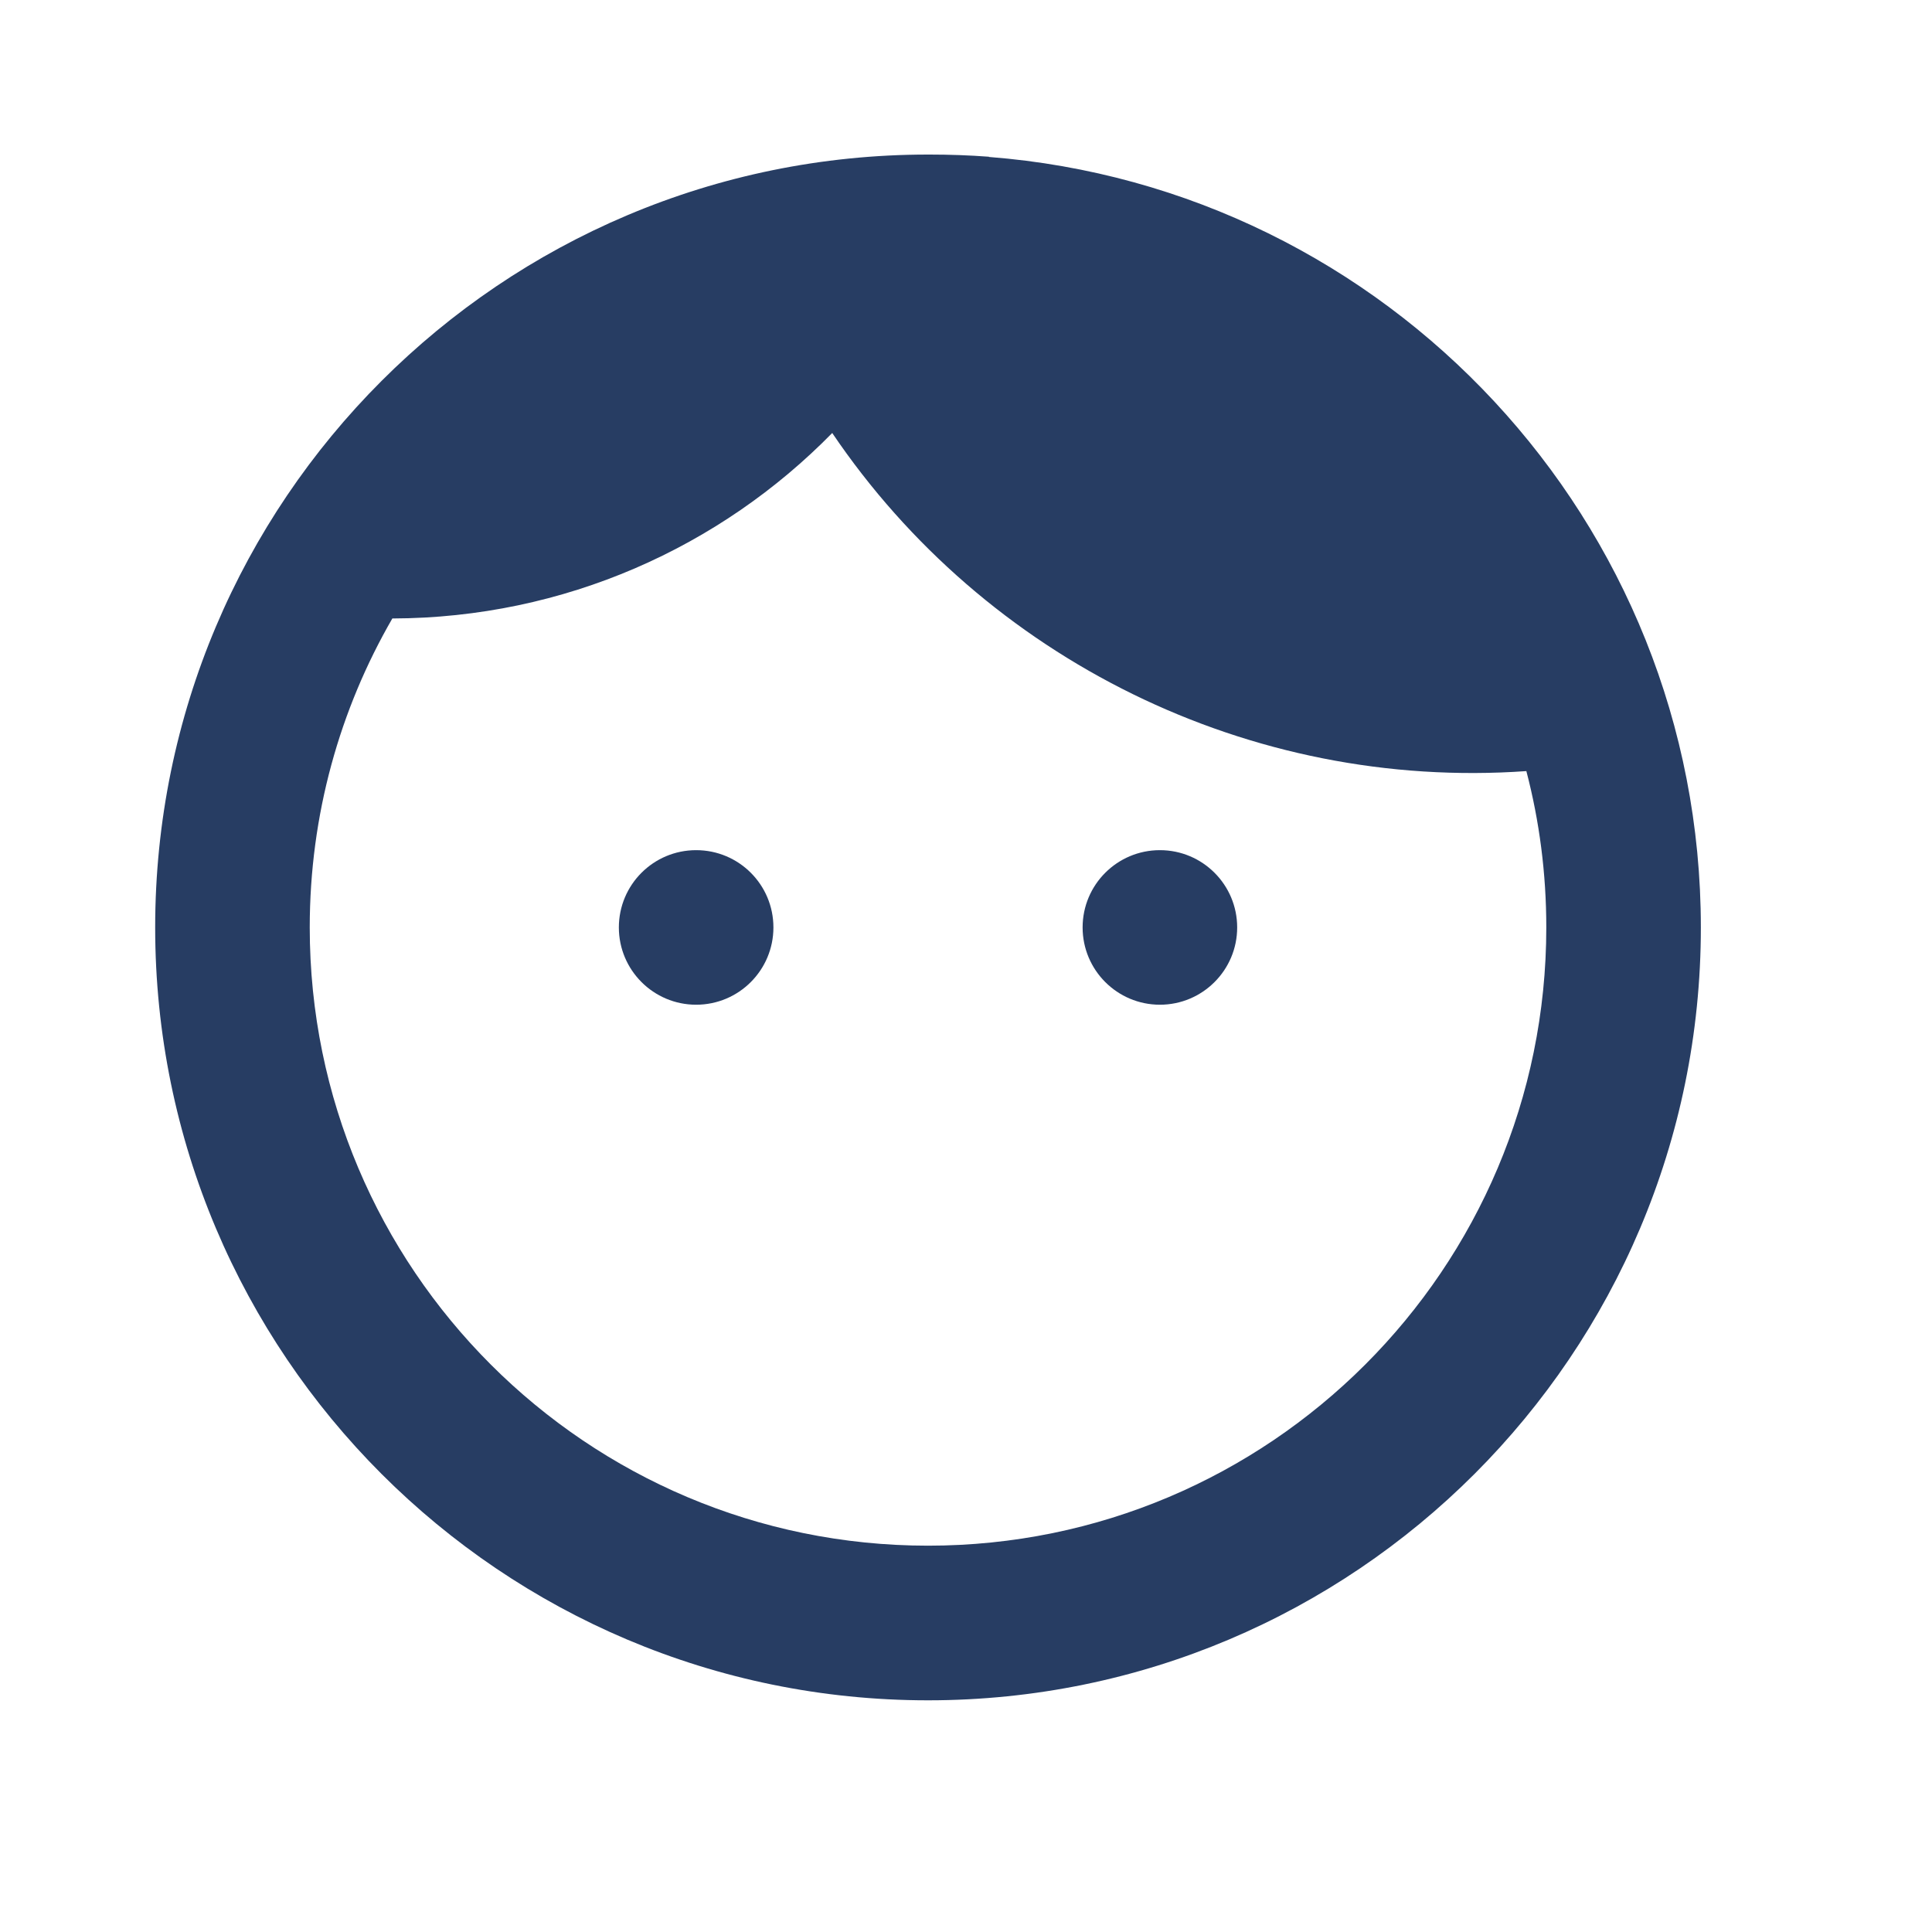
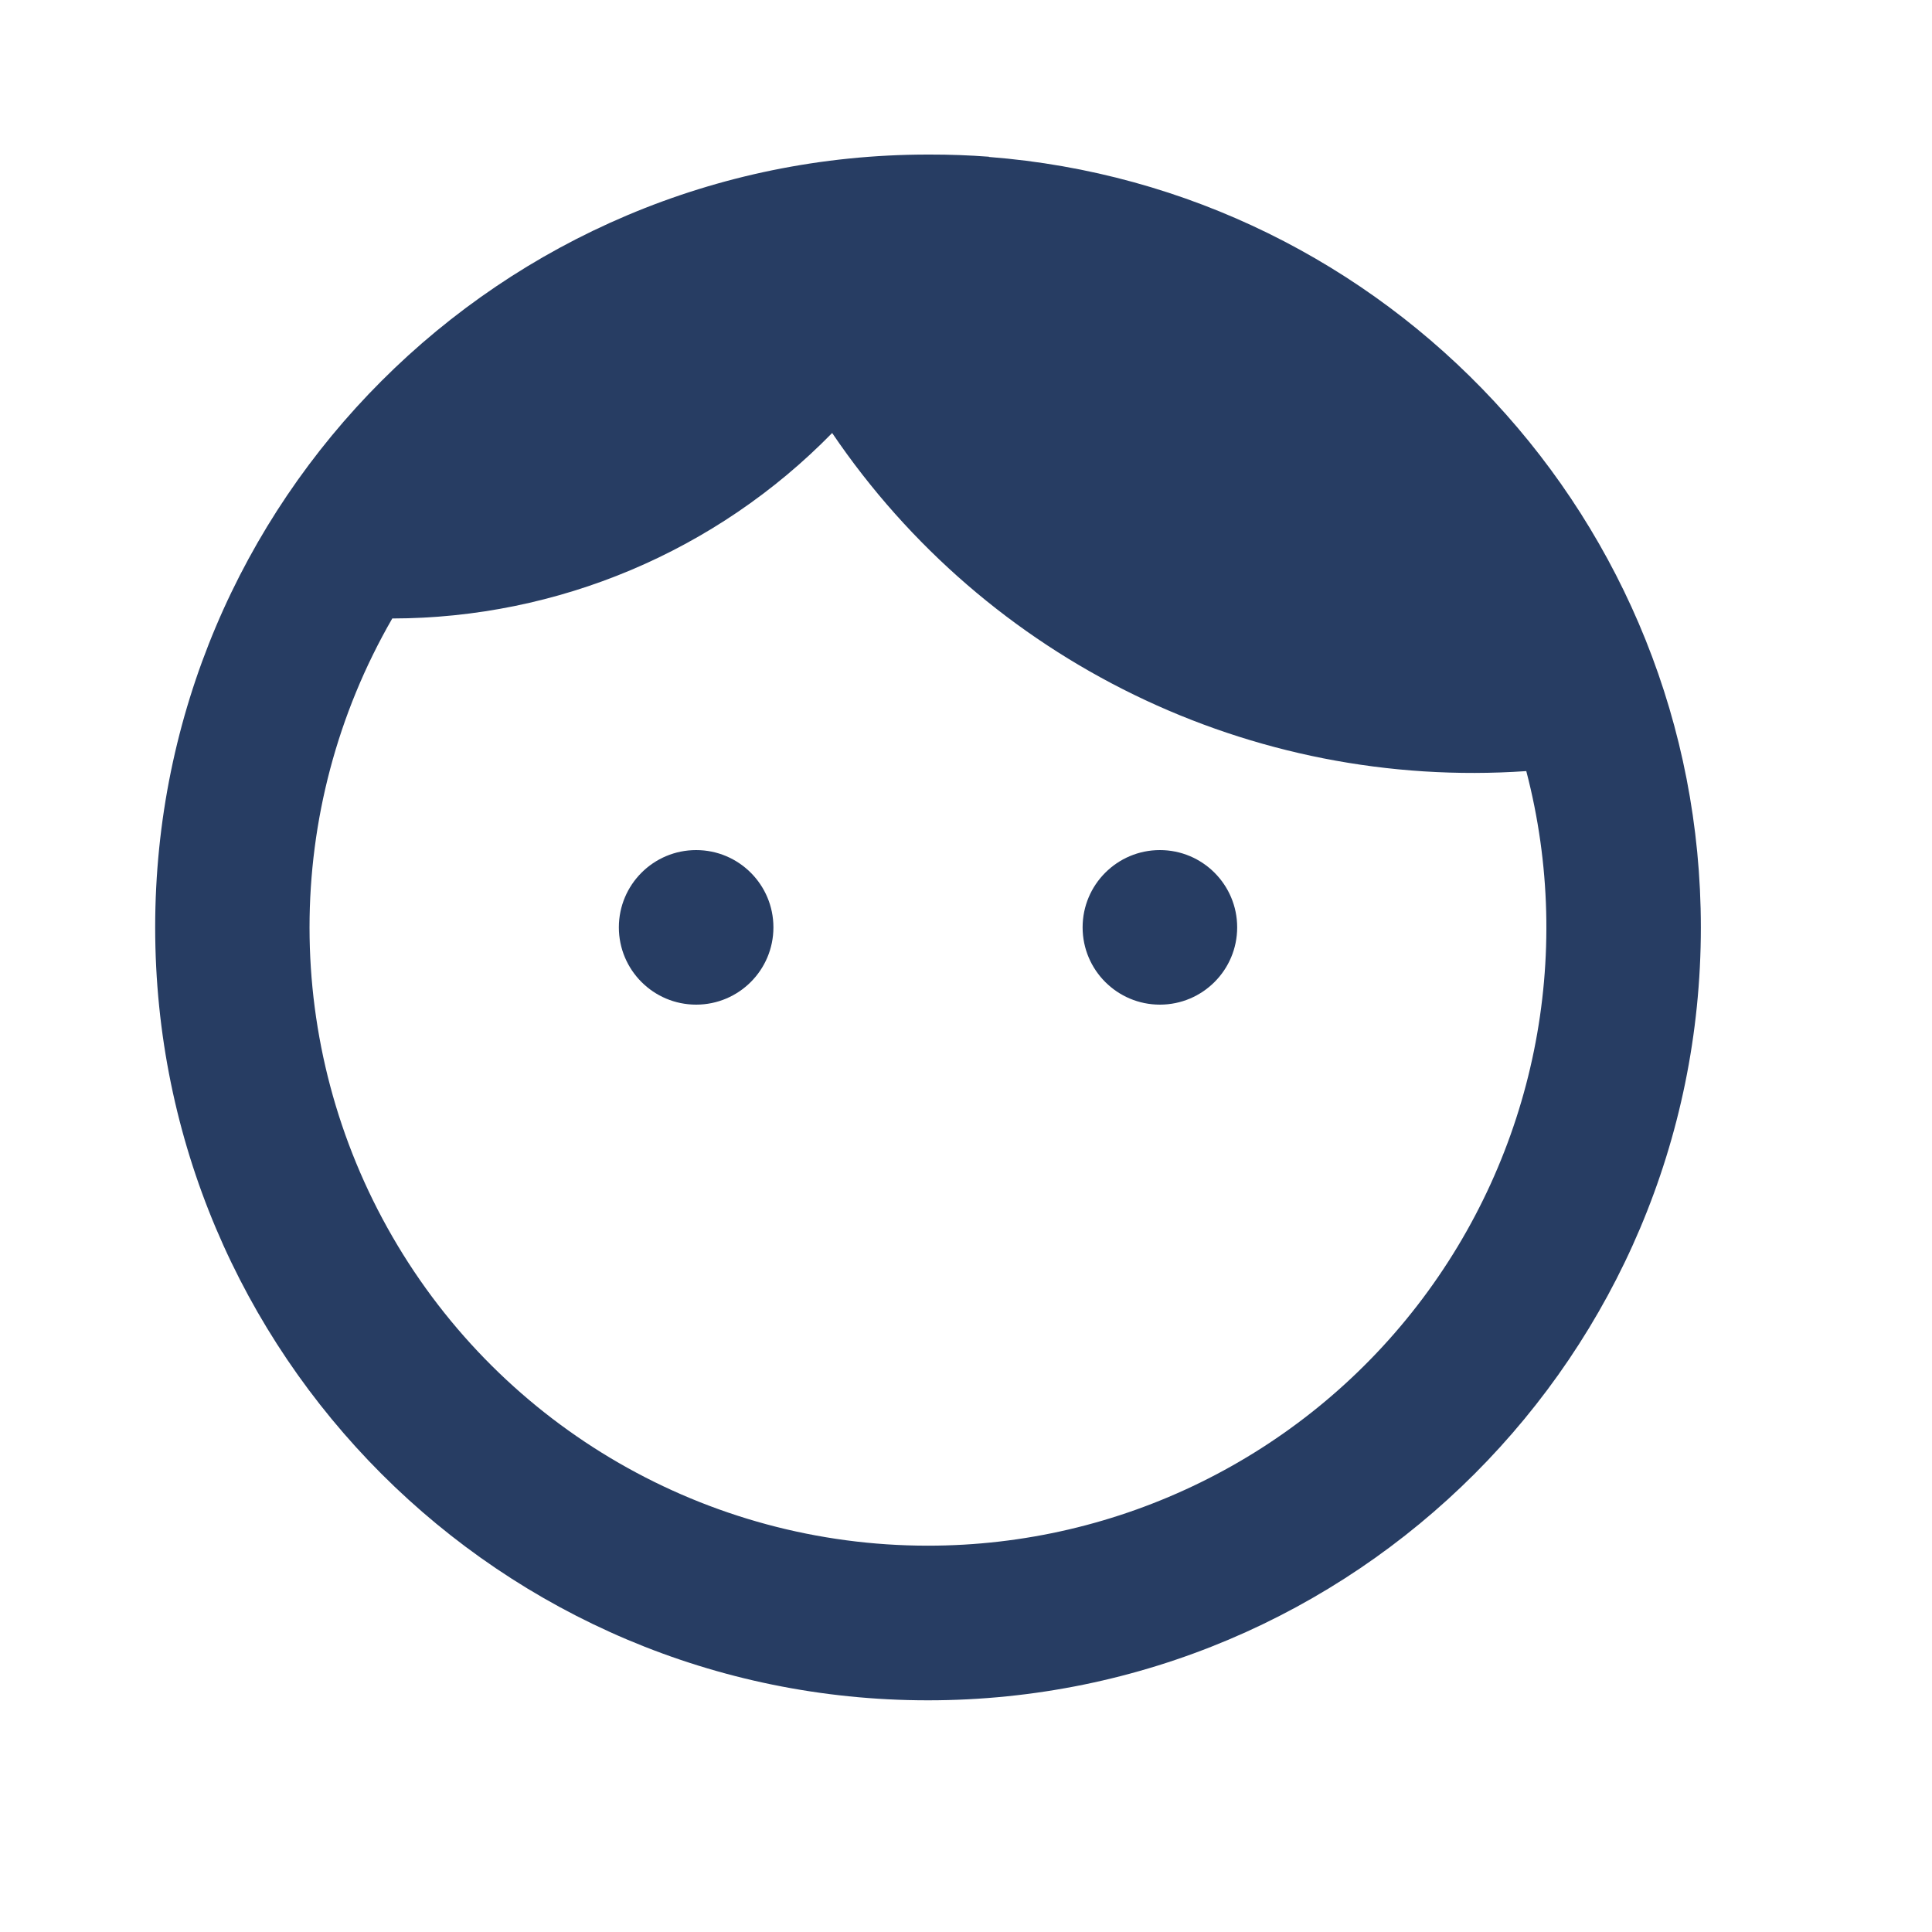
- <svg xmlns="http://www.w3.org/2000/svg" width="25" height="25" viewBox="0 0 25 25" fill="none">
-   <path d="M10.008 12.001C10.008 12.553 9.561 13.001 9.008 13.001C8.456 13.001 8.008 12.553 8.008 12.001C8.008 11.448 8.456 11.001 9.008 11.001C9.561 11.001 10.008 11.448 10.008 12.001Z" fill="#273D63" />
-   <path d="M15.009 13.001C15.561 13.001 16.009 12.553 16.009 12.001C16.009 11.448 15.561 11.001 15.009 11.001C14.457 11.001 14.009 11.448 14.009 12.001C14.009 12.553 14.457 13.001 15.009 13.001Z" fill="#273D63" />
-   <path fill-rule="evenodd" clip-rule="evenodd" d="M12.033 2L12.009 2C6.485 2 2.008 6.478 2.008 12.001C2.008 17.524 6.485 22.002 12.009 22.002C17.532 22.002 22.009 17.524 22.009 12.001C22.009 6.743 17.951 2.432 12.797 2.031L12.797 2.028C12.542 2.009 12.287 2 12.033 2ZM12.009 20.001C16.427 20.001 20.009 16.419 20.009 12.001C20.009 11.302 19.92 10.624 19.751 9.978C16.169 10.232 12.745 8.525 10.769 5.603C9.322 7.079 7.306 7.997 5.077 8.003C4.397 9.179 4.008 10.545 4.008 12.001C4.008 16.419 7.59 20.001 12.009 20.001ZM11.987 4L12.032 4L12.009 4L11.987 4Z" fill="#273D63" />
+ <svg xmlns="http://www.w3.org/2000/svg" viewBox="0 0 25 25" fill="none">
+   <path d="M10.008 12a1 1 0 1 1-2 0 1 1 0 0 1 2 0zM15.009 13a1 1 0 1 0 0-2 1 1 0 0 0 0 2z" fill="#273D63" />
+   <path fill-rule="evenodd" clip-rule="evenodd" d="M12.033 2h-.024C6.485 2 2.008 6.478 2.008 12c0 5.524 4.477 10.002 10 10.002 5.524 0 10.001-4.478 10.001-10.001 0-5.258-4.058-9.569-9.212-9.97v-.003A9.932 9.932 0 0 0 12.033 2zm-.024 18.001A8 8 0 0 0 19.75 9.978a10.017 10.017 0 0 1-8.982-4.375 7.976 7.976 0 0 1-5.692 2.4 8 8 0 0 0 6.932 11.998zm-.022-16h.045-.045z" fill="#273D63" />
</svg>
